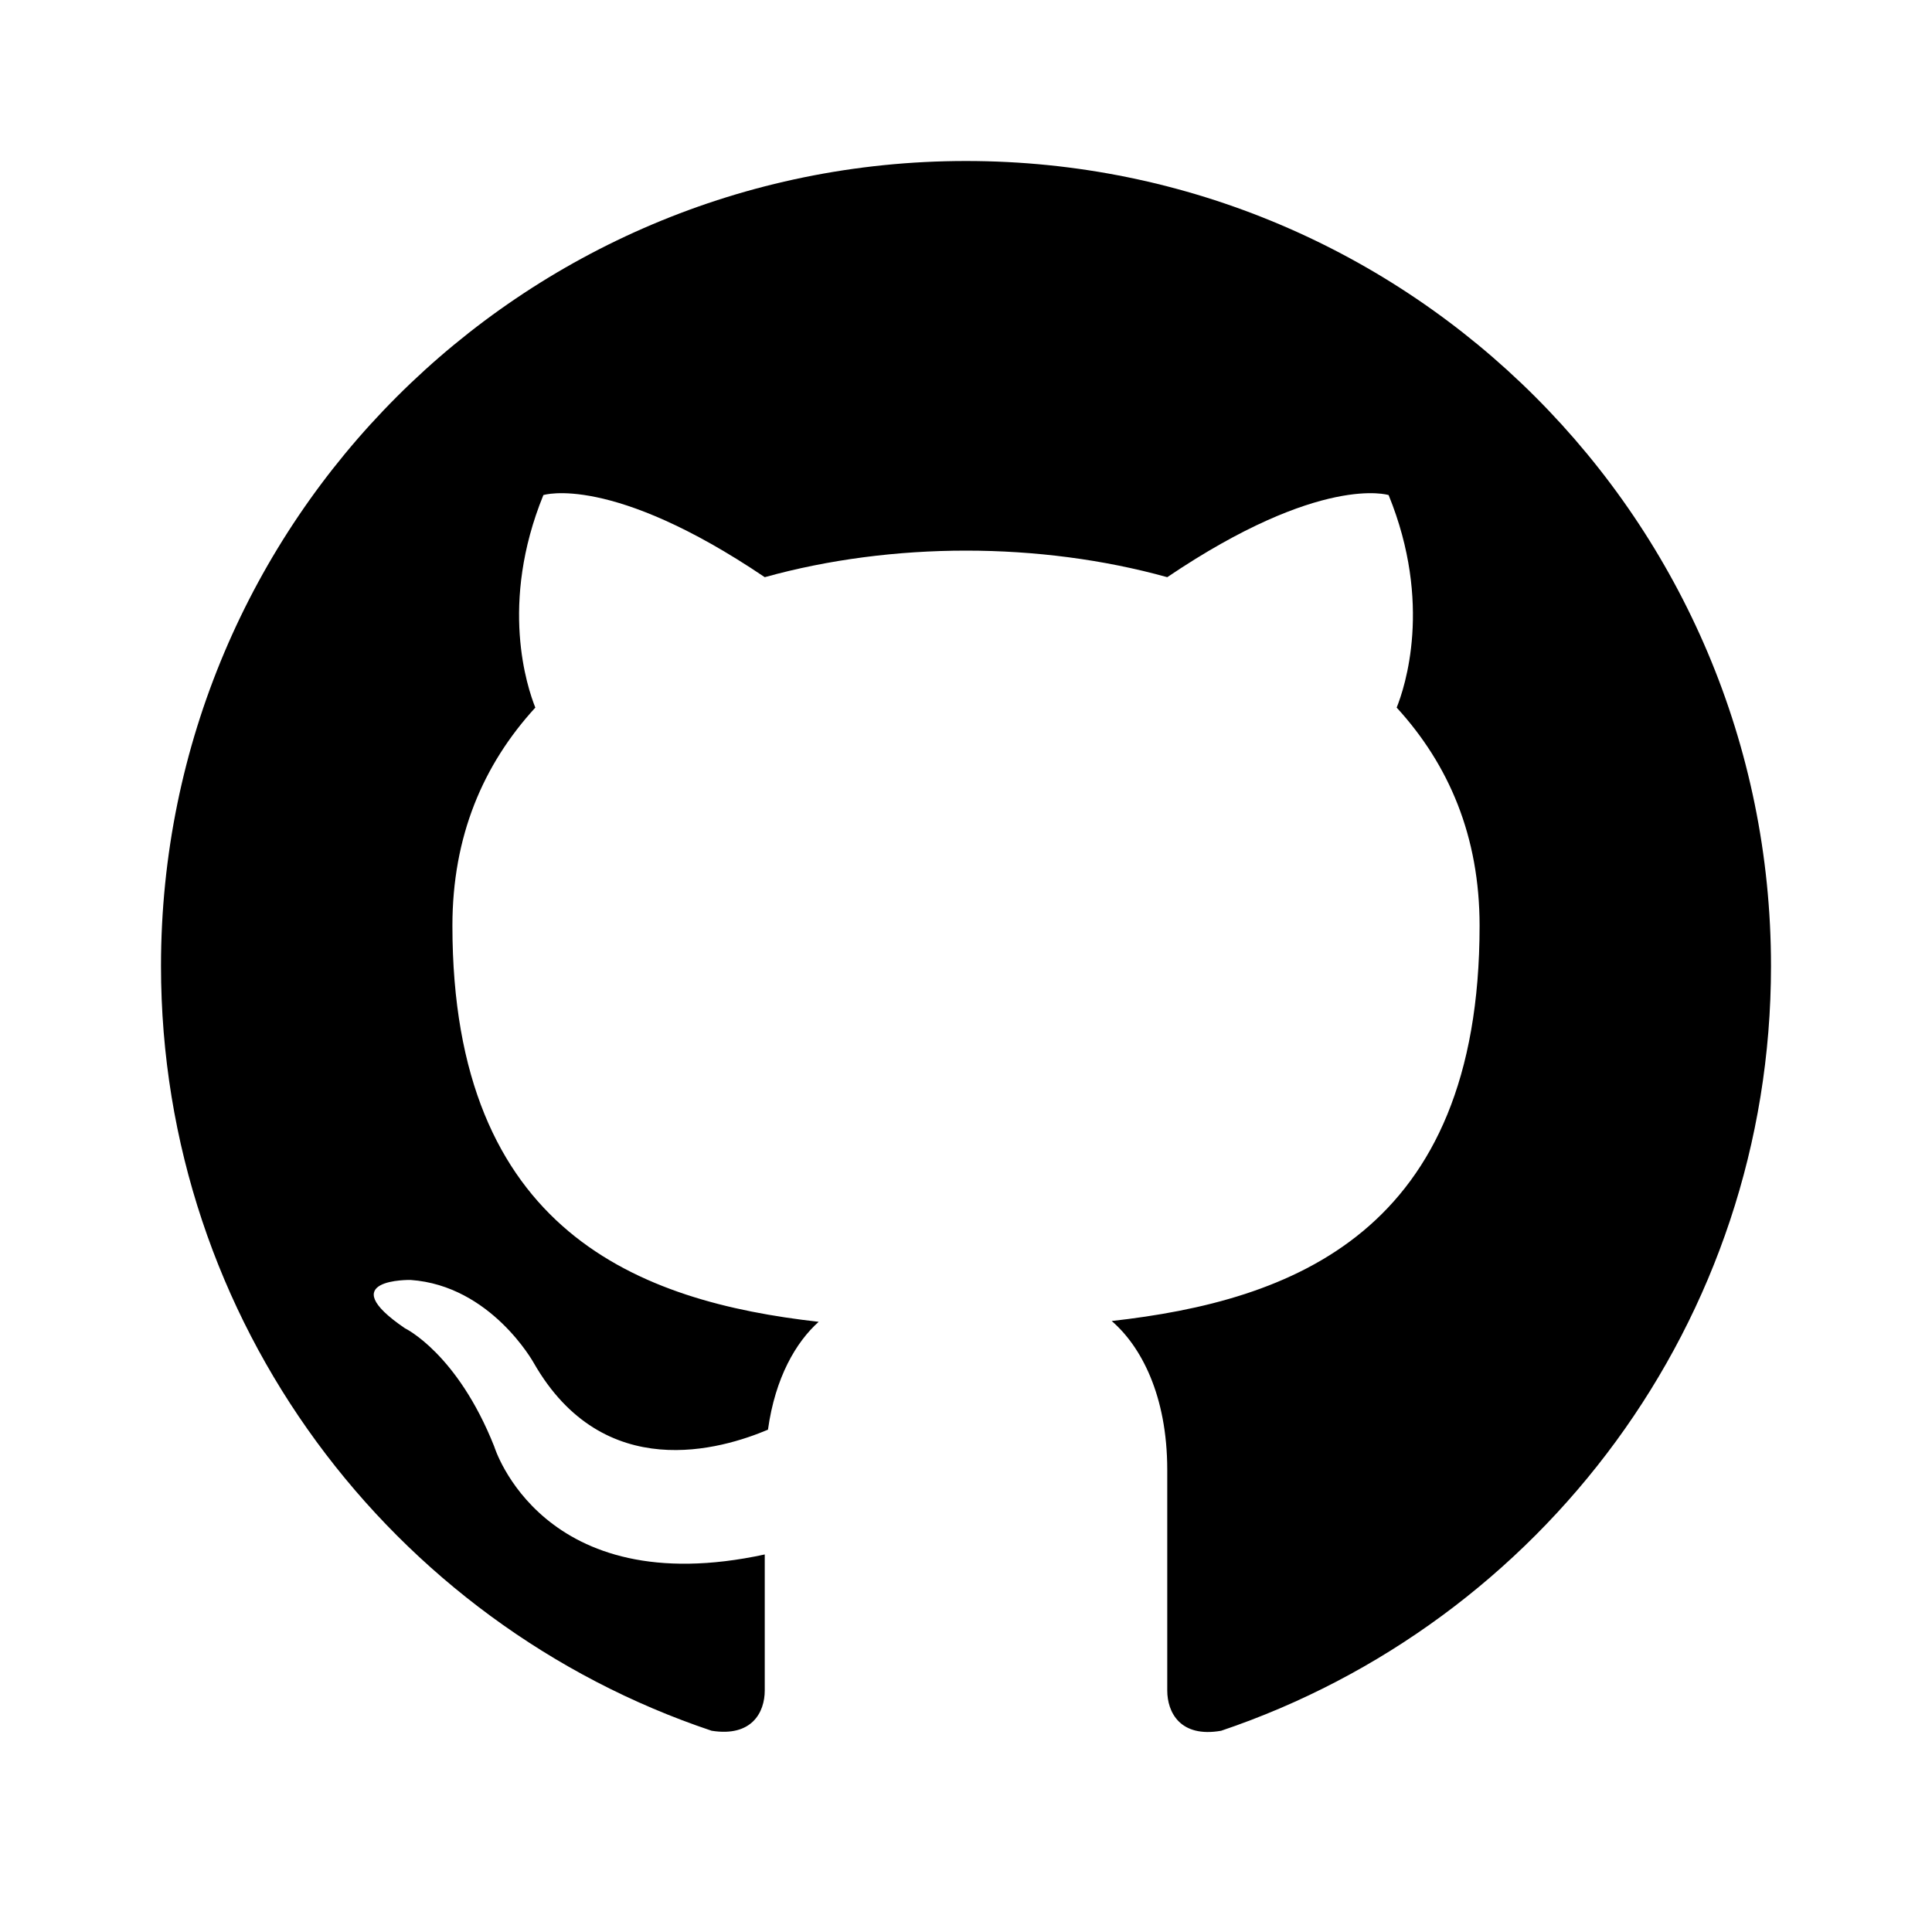
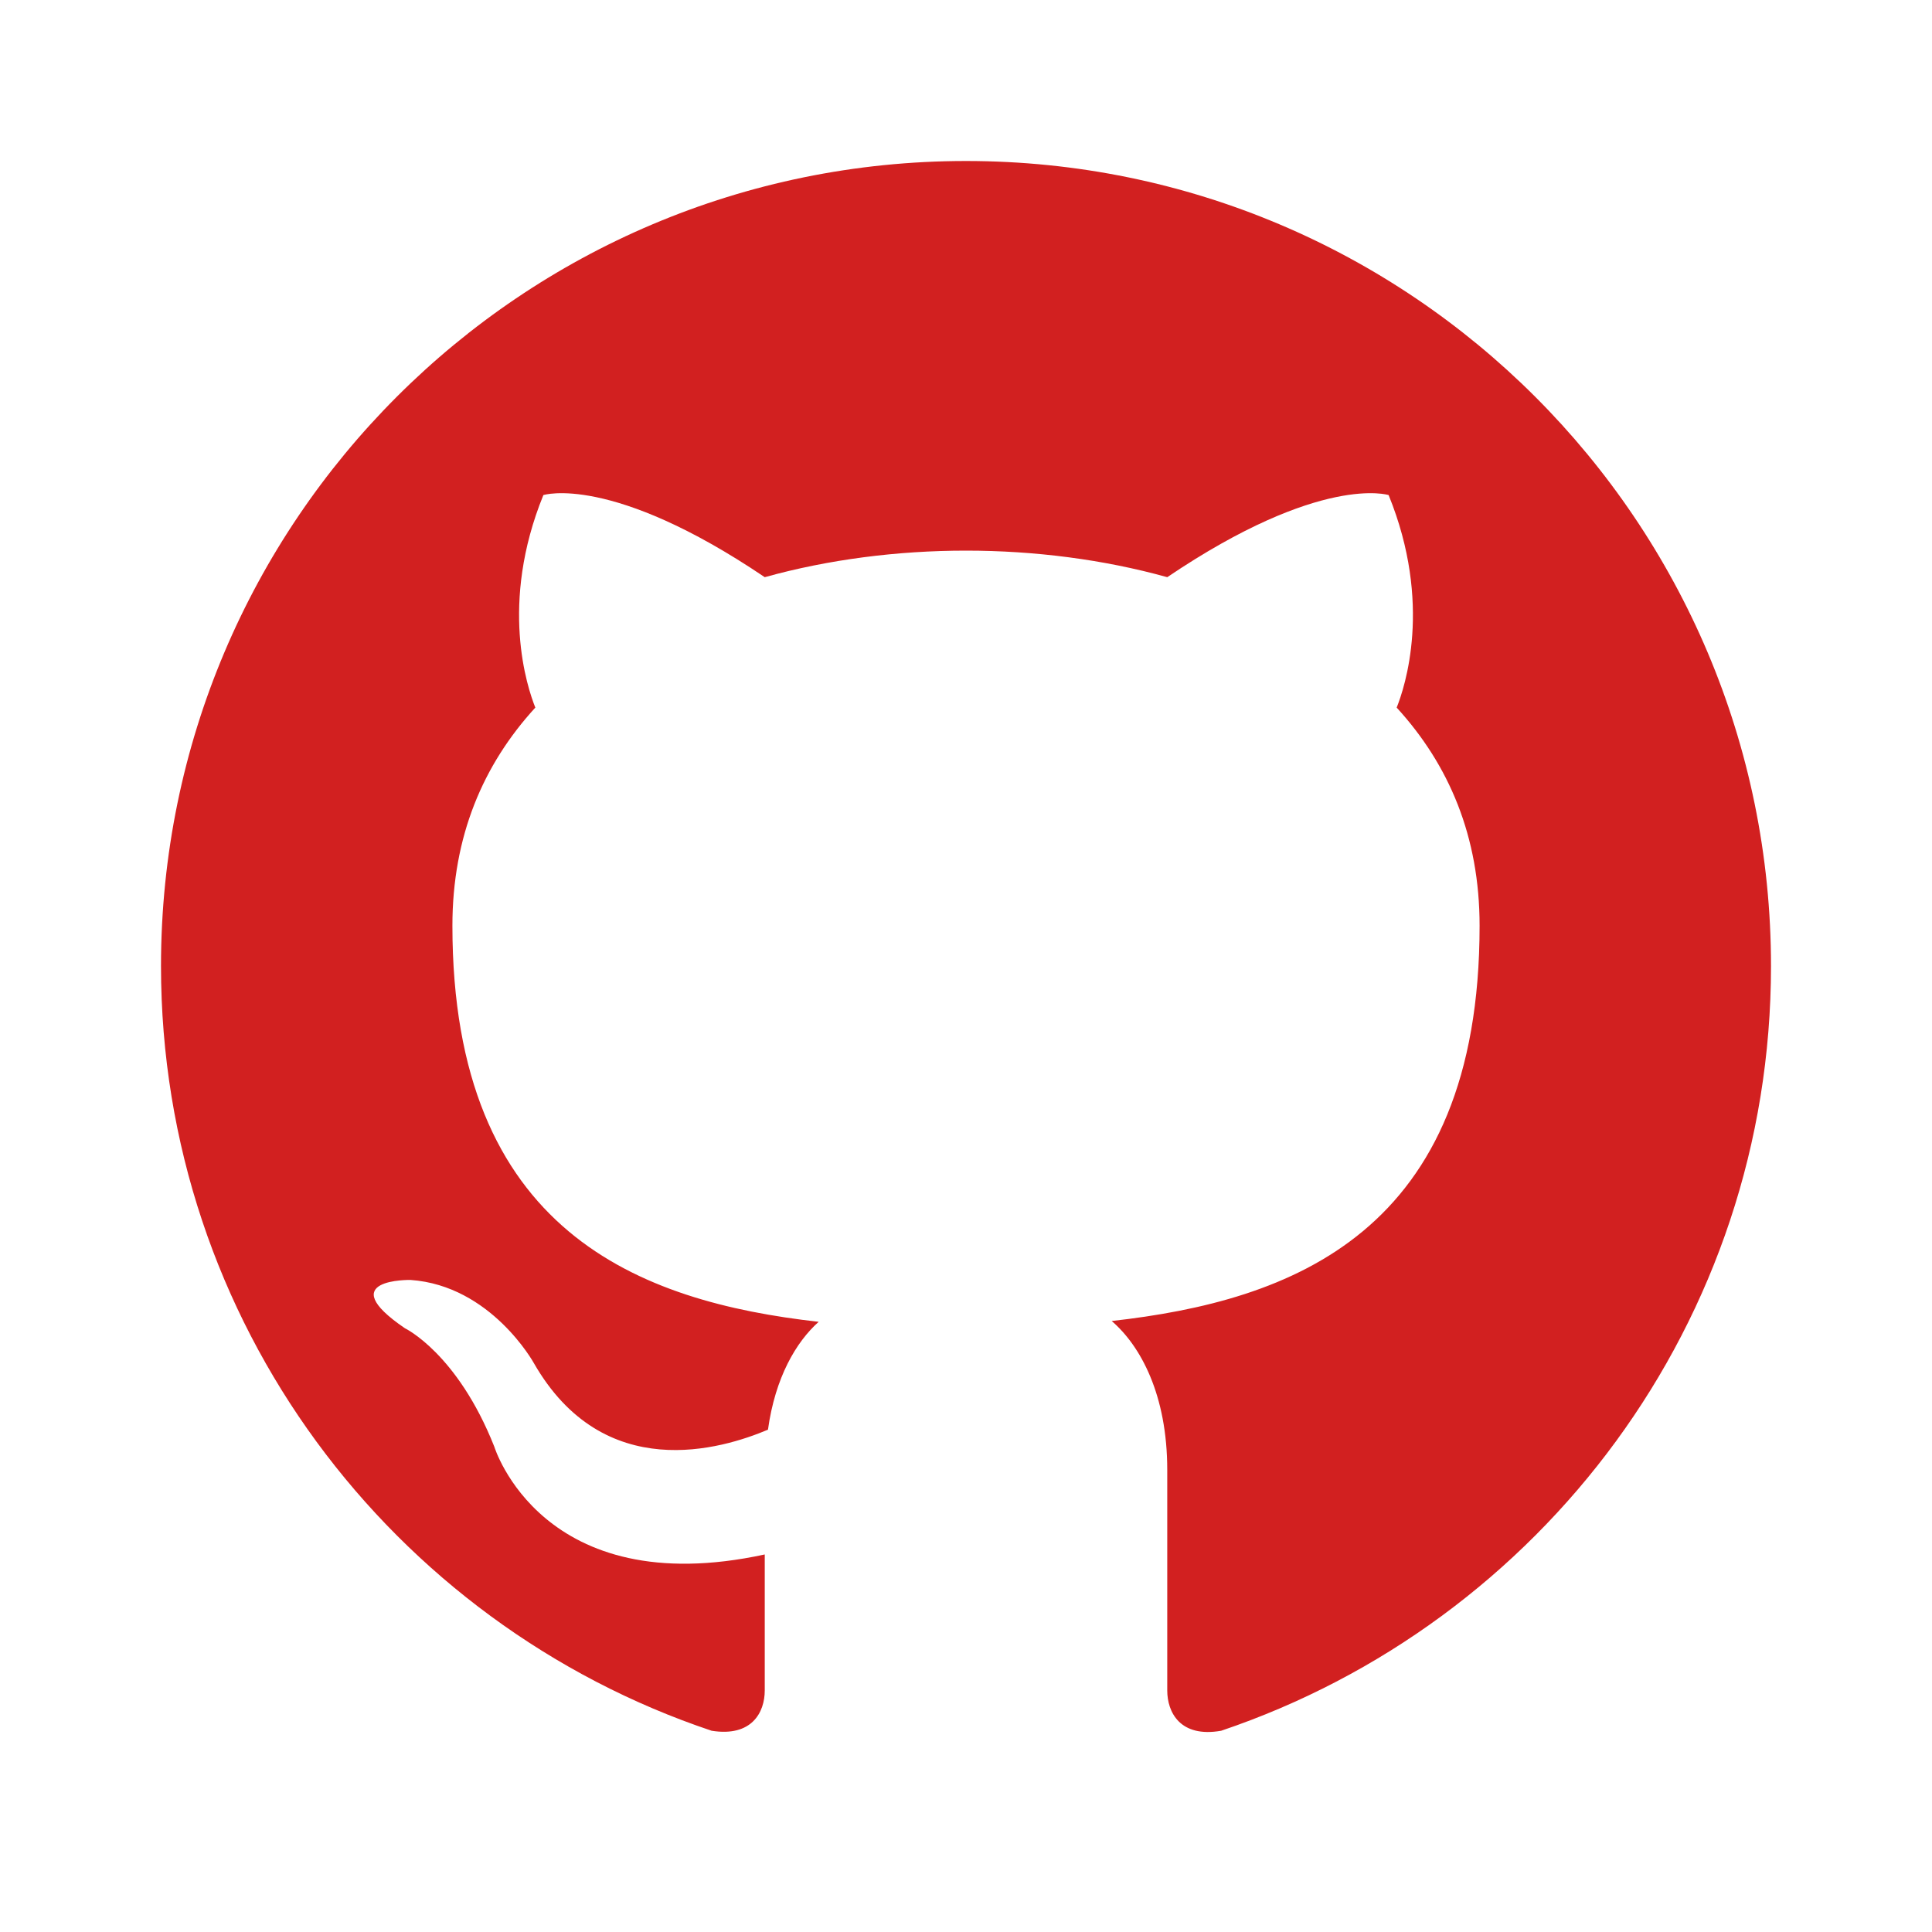
<svg xmlns="http://www.w3.org/2000/svg" width="1em" height="1em" viewBox="0 0 24 24">
-   <path fill="currentColor" d="M12 2A10 10 0 0 0 2 12c0 4.42 2.87 8.17 6.84 9.5c.5.08.66-.23.66-.5v-1.69c-2.77.6-3.36-1.34-3.36-1.34c-.46-1.16-1.11-1.47-1.11-1.47c-.91-.62.07-.6.07-.6c1 .07 1.53 1.03 1.53 1.03c.87 1.52 2.34 1.07 2.91.83c.09-.65.35-1.09.63-1.34c-2.22-.25-4.55-1.11-4.55-4.92c0-1.11.38-2 1.03-2.71c-.1-.25-.45-1.29.1-2.64c0 0 .84-.27 2.75 1.02c.79-.22 1.65-.33 2.5-.33c.85 0 1.71.11 2.5.33c1.91-1.29 2.75-1.02 2.75-1.02c.55 1.35.2 2.39.1 2.64c.65.71 1.03 1.6 1.03 2.71c0 3.82-2.34 4.66-4.57 4.91c.36.31.69.92.69 1.85V21c0 .27.16.59.67.5C19.14 20.16 22 16.42 22 12A10 10 0 0 0 12 2Z" />
+   <path fill="#D22020" d="M12 2A10 10 0 0 0 2 12c0 4.42 2.87 8.17 6.84 9.5c.5.08.66-.23.66-.5v-1.69c-2.77.6-3.36-1.34-3.36-1.34c-.46-1.16-1.11-1.47-1.11-1.47c-.91-.62.07-.6.07-.6c1 .07 1.53 1.03 1.53 1.03c.87 1.52 2.34 1.07 2.91.83c.09-.65.35-1.09.63-1.34c-2.22-.25-4.55-1.11-4.55-4.92c0-1.11.38-2 1.03-2.71c-.1-.25-.45-1.29.1-2.64c0 0 .84-.27 2.75 1.02c.79-.22 1.65-.33 2.5-.33c.85 0 1.71.11 2.5.33c1.91-1.29 2.75-1.02 2.75-1.02c.55 1.35.2 2.39.1 2.64c.65.71 1.03 1.6 1.03 2.71c0 3.82-2.34 4.66-4.57 4.91c.36.31.69.92.69 1.85V21c0 .27.16.59.67.5C19.14 20.16 22 16.42 22 12A10 10 0 0 0 12 2Z" />
</svg>
